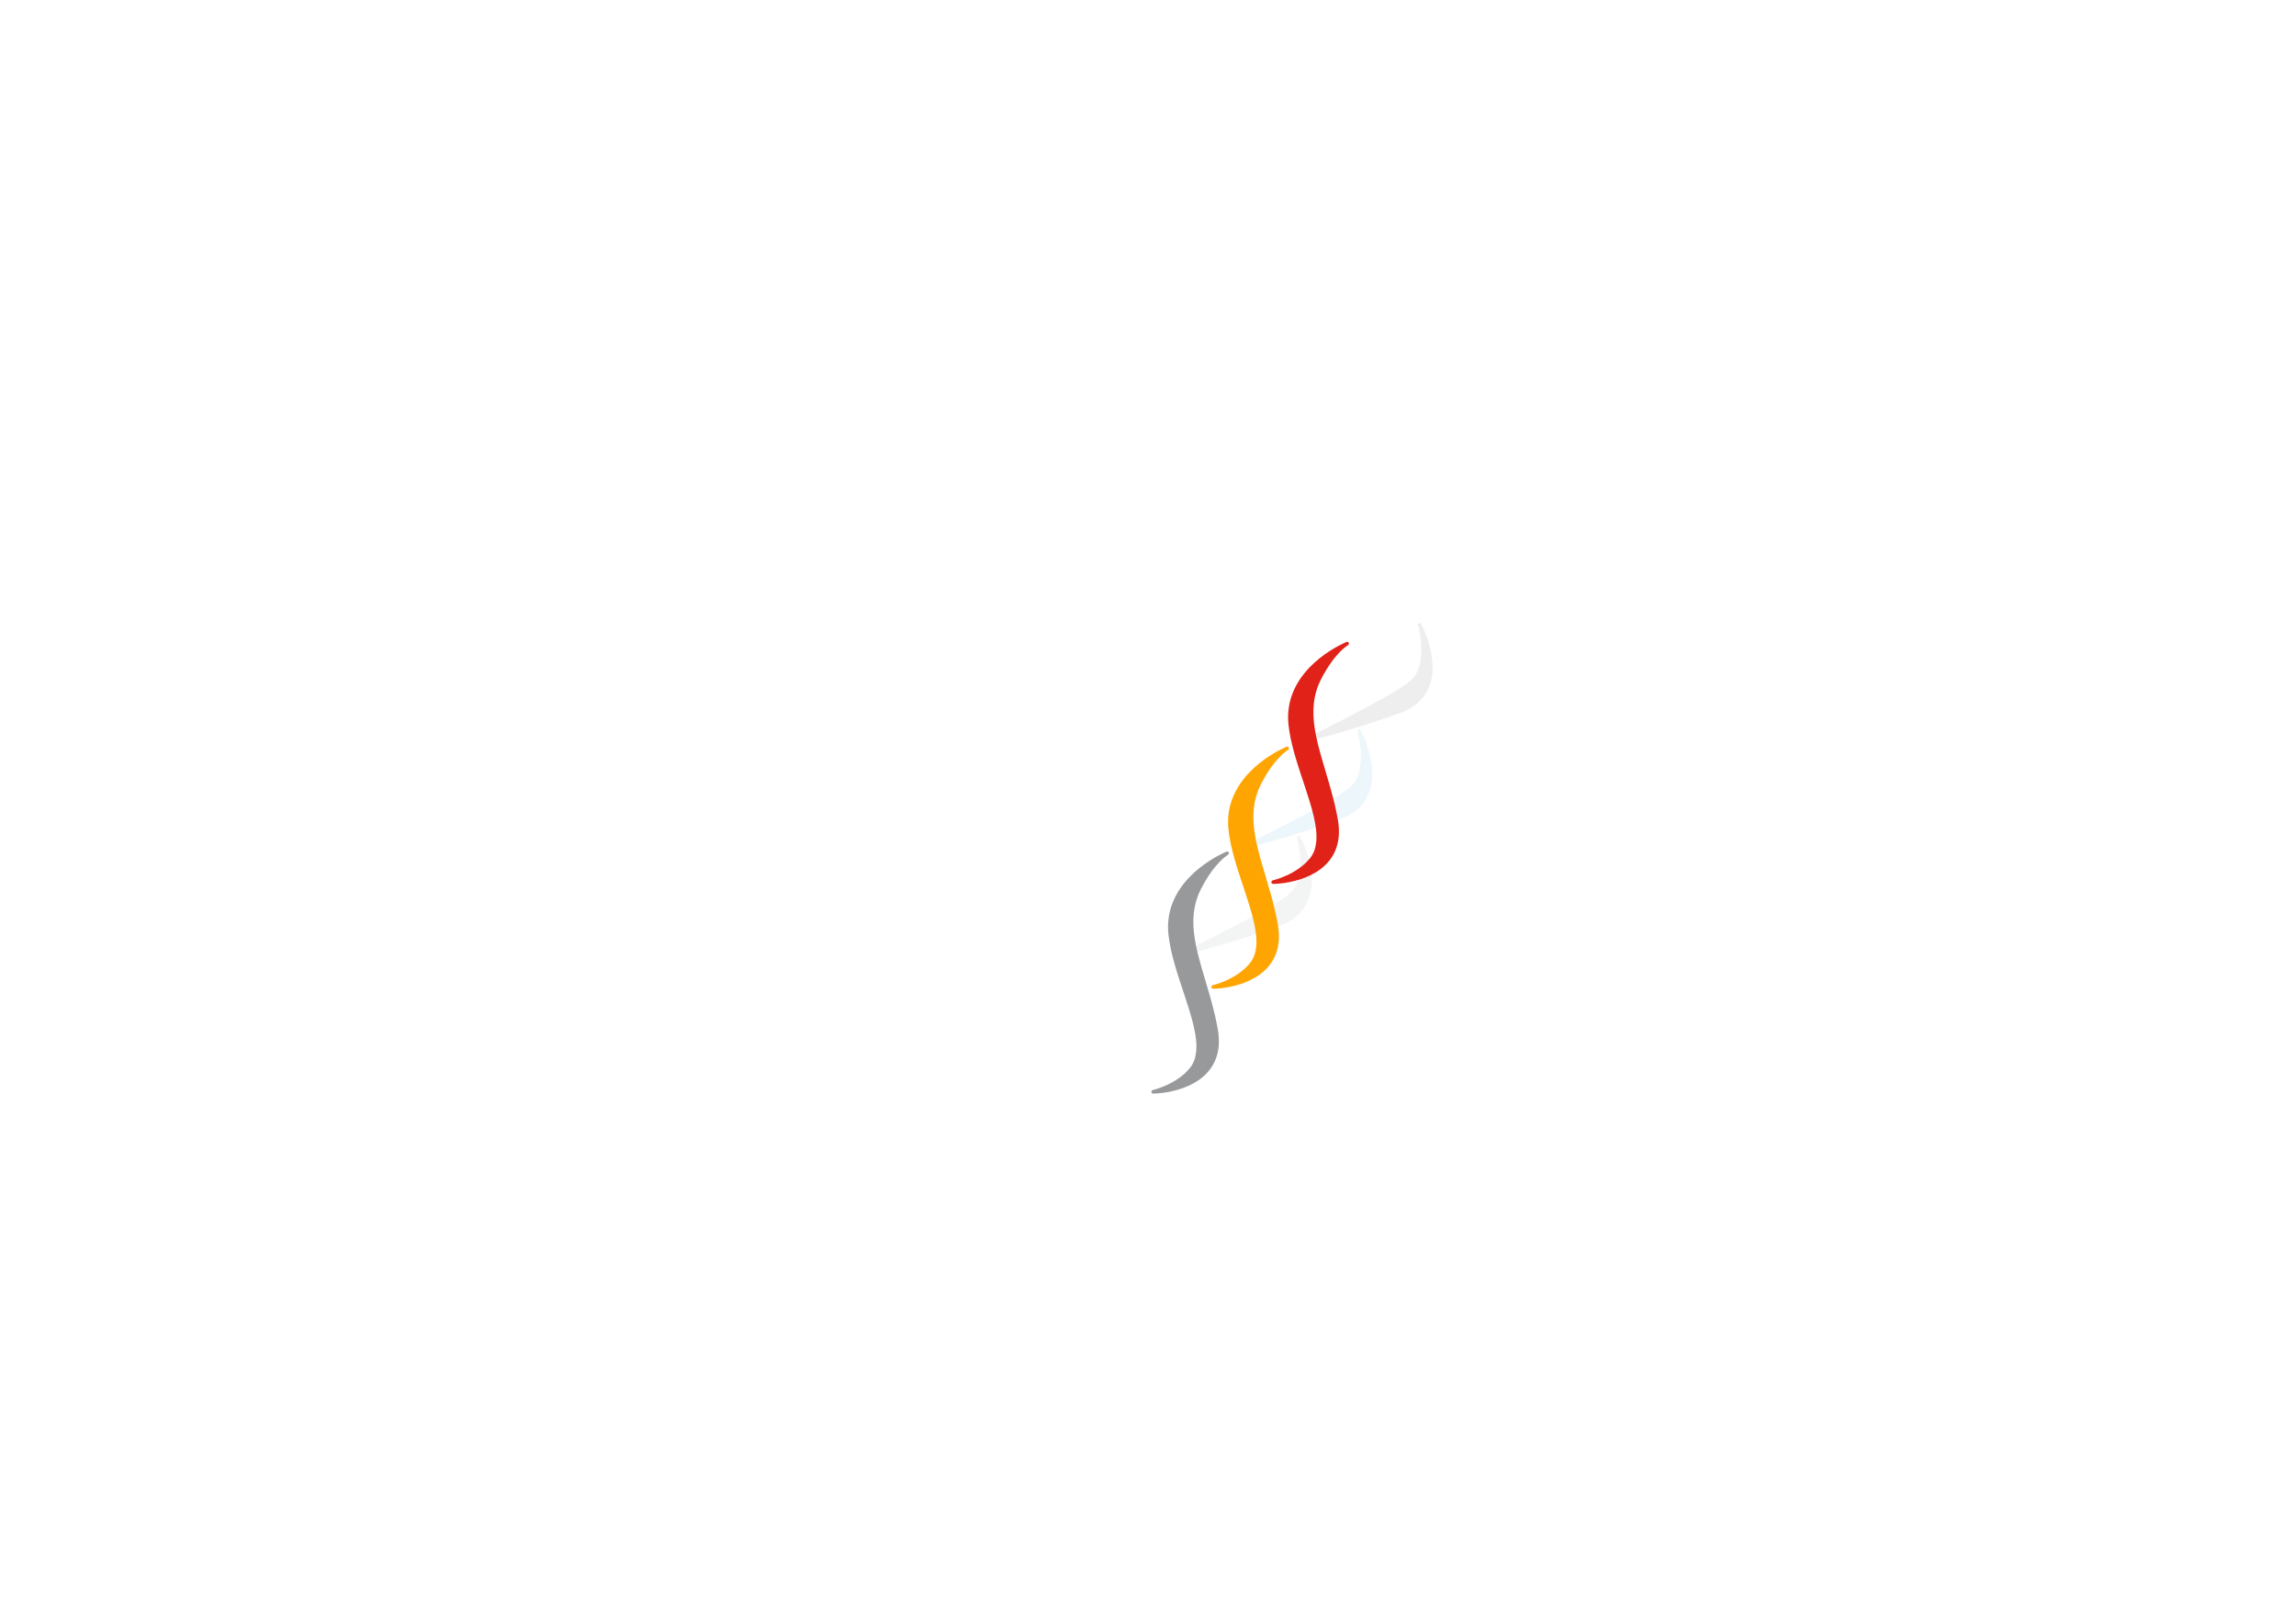
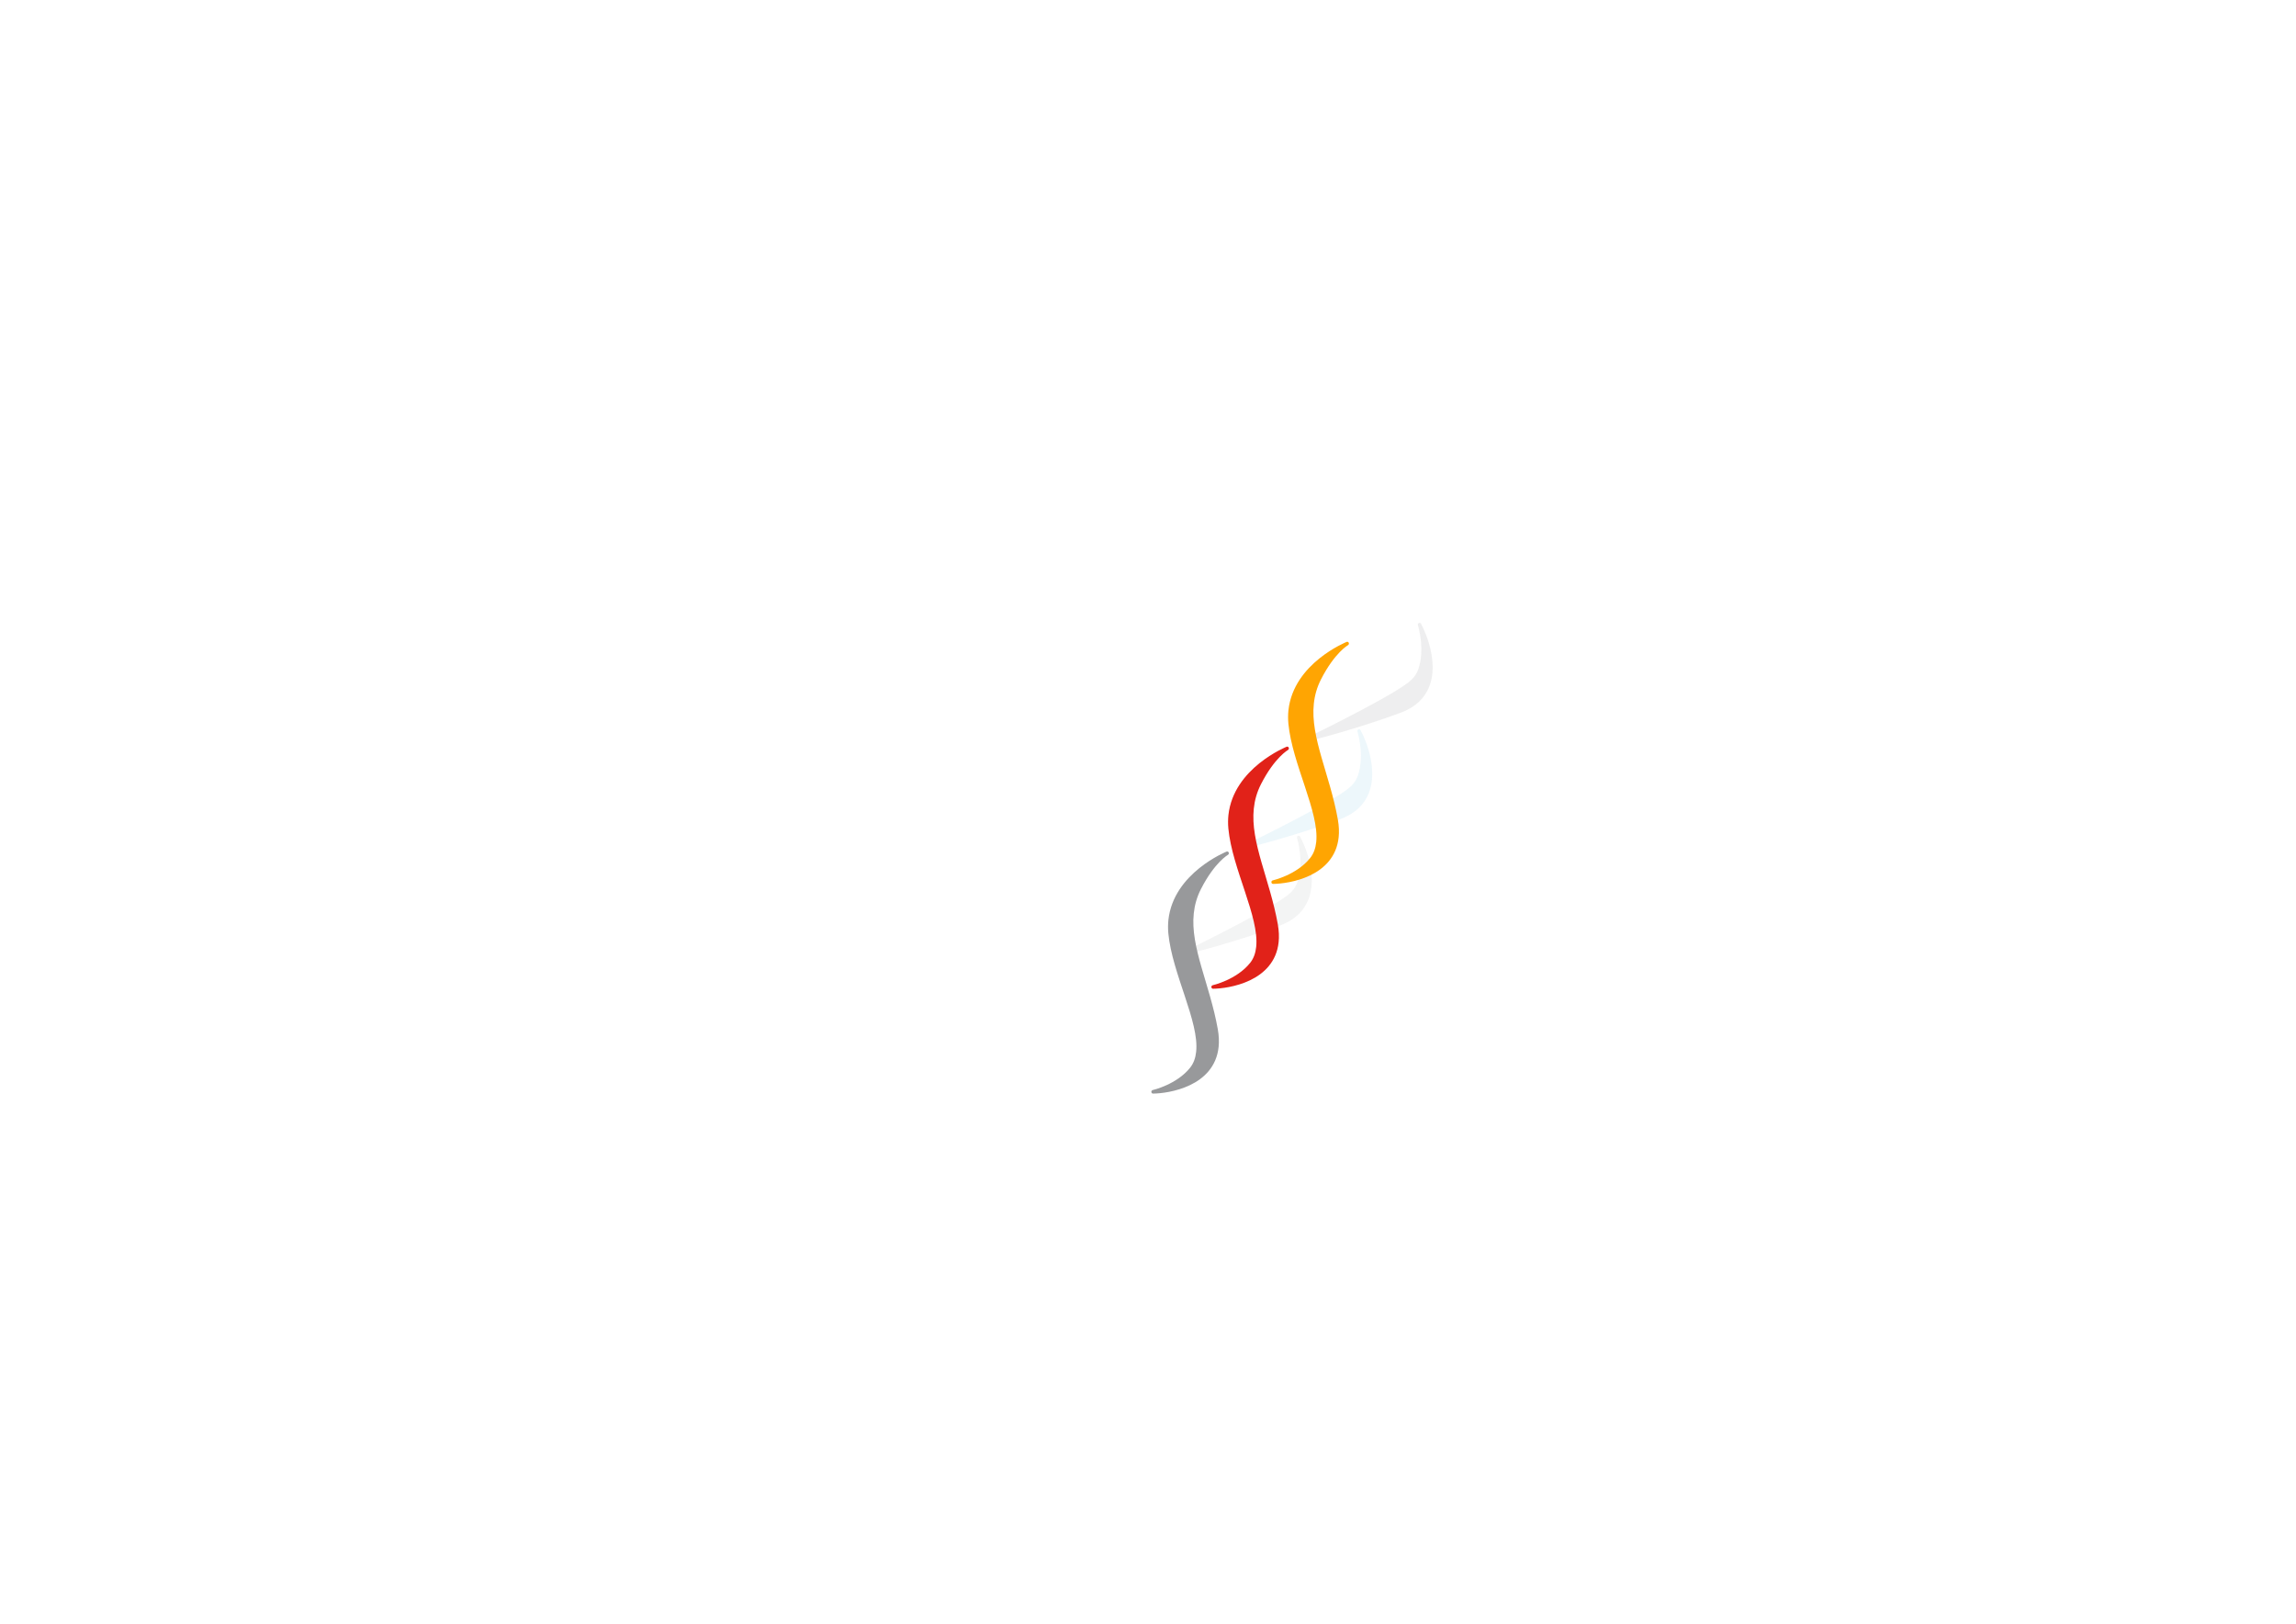
<svg xmlns="http://www.w3.org/2000/svg" version="1.1" width="1683.78" height="1190.552" viewBox="0 0 1683.78 1190.552">
  <defs>
    <clipPath id="clip_1">
      <path transform="matrix(2,0,0,-2,0,1190.552)" d="M0 595.276H841.89V0H0Z" />
    </clipPath>
    <clipPath id="clip_2">
      <path transform="matrix(2,0,0,-2,0,1190.552)" d="M429.776 244.264H481.006V288.878H429.776Z" />
    </clipPath>
    <clipPath id="clip_3">
      <path transform="matrix(2,0,0,-2,0,1190.552)" d="M451.937 283.287H503.165V327.903H451.937Z" />
    </clipPath>
    <clipPath id="clip_4">
      <path transform="matrix(2,0,0,-2,0,1190.552)" d="M474.096 322.311H525.325V366.927H474.096Z" />
    </clipPath>
  </defs>
  <g>
    <g>
      <g clip-path="url(#clip_1)">
        <g opacity=".12">
          <g clip-path="url(#clip_2)">
            <path transform="matrix(2,0,0,-2,951.8692,612.911)" d="M0 0C.264 .125 .572 .039 .74-.203 .754-.223 .767-.242 .775-.264 2.183-2.838 4.405-8.057 4.949-13.752 5.501-19.434 4.314-25.693-1.195-29.928-2.684-31.07-4.477-32.066-6.612-32.865-21.433-38.389-39.212-43.242-46.158-44.557-46.158-44.557-12.144-28.25-3.838-21.781-2.13-20.463-.892-18.904-.209-16.969 1.082-13.293 1.062-9.236 .703-6.1 .347-2.967-.339-.793-.336-.787-.433-.475-.288-.135 0 0" fill="#9c9e9f" />
          </g>
        </g>
        <g opacity=".12">
          <g clip-path="url(#clip_3)">
            <path transform="matrix(2,0,0,-2,996.1836,534.8602)" d="M0 0C.269 .125 .575 .037 .742-.203 .756-.223 .77-.242 .778-.264 2.183-2.84 4.408-8.057 4.949-13.756 5.504-19.434 4.318-25.695-1.194-29.93-2.68-31.072-4.474-32.064-6.609-32.867-21.43-38.391-39.207-43.242-46.154-44.559-46.154-44.559-12.141-28.252-3.834-21.781-2.123-20.463-.887-18.904-.206-16.971 1.085-13.297 1.069-9.236 .704-6.1 .347-2.969-.335-.795-.332-.787-.432-.477-.284-.137 0 0" fill="#65b8dc" />
          </g>
        </g>
        <g opacity=".12">
          <g clip-path="url(#clip_4)">
            <path transform="matrix(2,0,0,-2,1040.504,456.8134)" d="M0 0C.266 .127 .574 .037 .742-.205 .756-.223 .767-.242 .78-.261 2.185-2.839 4.406-8.057 4.95-13.755 5.503-19.432 4.314-25.693-1.194-29.928-2.682-31.072-4.474-32.064-6.608-32.865-21.43-38.389-39.208-43.244-46.156-44.559-46.156-44.559-12.14-28.248-3.836-21.782-2.126-20.463-.889-18.903-.208-16.97 1.084-13.296 1.067-9.236 .706-6.102 .346-2.967-.338-.795-.33-.787-.432-.477-.286-.135 0 0" fill="#707173" />
          </g>
        </g>
        <path transform="matrix(2,0,0,-2,844.3536,800.6844)" d="M0 0C-.034 .33 .18 .639 .493 .709 .497 .717 2.684 1.205 5.512 2.486 8.346 3.77 11.779 5.838 14.219 8.916 15.505 10.543 16.186 12.48 16.423 14.738 17.637 25.715 7.63 43.391 6.225 58.15 6.067 59.869 6.085 61.514 6.248 63.082 8.134 80.396 27.548 88.092 27.578 88.137 27.889 88.26 28.233 88.115 28.366 87.797 28.5 87.484 28.374 87.113 28.084 86.951 28.087 86.945 27.816 86.803 27.29 86.402 26.761 86.002 25.991 85.359 25.065 84.408 23.213 82.502 20.715 79.357 18.191 74.42 16.687 71.477 15.873 68.514 15.553 65.482 14.223 53.102 21.439 39.486 24.367 22.996 24.786 20.613 24.863 18.451 24.658 16.494 23.904 9.24 19.223 4.924 14.148 2.514 9.059 .084 3.512-.555 .618-.584 .597-.582 .572-.582 .55-.58 .26-.551 .029-.312 0 0" fill="#98999b" />
-         <path transform="matrix(2,0,0,-2,888.3692,723.8134)" d="M0 0C-.03 .334 .184 .643 .494 .711 .501 .719 2.684 1.205 5.513 2.486 8.346 3.77 11.783 5.842 14.223 8.918 15.507 10.543 16.19 12.482 16.427 14.734 17.639 25.715 7.631 43.393 6.227 58.152 6.068 59.873 6.087 61.516 6.249 63.088 8.136 80.398 27.551 88.092 27.582 88.137 27.889 88.264 28.235 88.115 28.367 87.799 28.502 87.486 28.379 87.113 28.087 86.953 28.089 86.949 27.82 86.805 27.295 86.404 26.764 86 25.996 85.361 25.068 84.408 23.214 82.502 20.713 79.357 18.193 74.422 16.689 71.477 15.876 68.514 15.559 65.482 14.227 53.104 21.441 39.486 24.368 22.998 24.785 20.615 24.866 18.453 24.66 16.494 23.905 9.242 19.227 4.926 14.153 2.514 9.059 .086 3.515-.555 .62-.58 .597-.584 .574-.582 .553-.578 .263-.549 .03-.311 0 0" fill="#ffa502" />
-         <path transform="matrix(2,0,0,-2,932.3886,646.9422)" d="M0 0C-.032 .334 .182 .643 .495 .711 .499 .723 2.685 1.209 5.514 2.492 8.347 3.772 11.782 5.842 14.222 8.92 15.508 10.545 16.19 12.486 16.429 14.74 17.637 25.717 7.633 43.397 6.23 58.154 6.069 59.875 6.084 61.516 6.25 63.088 8.136 80.401 27.551 88.094 27.582 88.141 27.891 88.266 28.236 88.115 28.37 87.802 28.503 87.488 28.378 87.115 28.087 86.953 28.089 86.949 27.821 86.807 27.293 86.406 26.765 86.004 25.996 85.362 25.068 84.41 23.213 82.504 20.717 79.359 18.196 74.423 16.687 71.478 15.874 68.516 15.558 65.484 14.229 53.105 21.441 39.488 24.368 22.998 24.788 20.615 24.864 18.455 24.658 16.5 23.905 9.244 19.228 4.928 14.151 2.514 9.062 .088 3.517-.551 .622-.58 .598-.58 .575-.578 .553-.578 .262-.549 .03-.309 0 0" fill="#e12219" />
+         <path transform="matrix(2,0,0,-2,888.3692,723.8134)" d="M0 0C-.03 .334 .184 .643 .494 .711 .501 .719 2.684 1.205 5.513 2.486 8.346 3.77 11.783 5.842 14.223 8.918 15.507 10.543 16.19 12.482 16.427 14.734 17.639 25.715 7.631 43.393 6.227 58.152 6.068 59.873 6.087 61.516 6.249 63.088 8.136 80.398 27.551 88.092 27.582 88.137 27.889 88.264 28.235 88.115 28.367 87.799 28.502 87.486 28.379 87.113 28.087 86.953 28.089 86.949 27.82 86.805 27.295 86.404 26.764 86 25.996 85.361 25.068 84.408 23.214 82.502 20.713 79.357 18.193 74.422 16.689 71.477 15.876 68.514 15.559 65.482 14.227 53.104 21.441 39.486 24.368 22.998 24.785 20.615 24.866 18.453 24.66 16.494 23.905 9.242 19.227 4.926 14.153 2.514 9.059 .086 3.515-.555 .62-.58 .597-.584 .574-.582 .553-.578 .263-.549 .03-.311 0 0" fill="#e12219" />
+         <path transform="matrix(2,0,0,-2,932.3886,646.9422)" d="M0 0C-.032 .334 .182 .643 .495 .711 .499 .723 2.685 1.209 5.514 2.492 8.347 3.772 11.782 5.842 14.222 8.92 15.508 10.545 16.19 12.486 16.429 14.74 17.637 25.717 7.633 43.397 6.23 58.154 6.069 59.875 6.084 61.516 6.25 63.088 8.136 80.401 27.551 88.094 27.582 88.141 27.891 88.266 28.236 88.115 28.37 87.802 28.503 87.488 28.378 87.115 28.087 86.953 28.089 86.949 27.821 86.807 27.293 86.406 26.765 86.004 25.996 85.362 25.068 84.41 23.213 82.504 20.717 79.359 18.196 74.423 16.687 71.478 15.874 68.516 15.558 65.484 14.229 53.105 21.441 39.488 24.368 22.998 24.788 20.615 24.864 18.455 24.658 16.5 23.905 9.244 19.228 4.928 14.151 2.514 9.062 .088 3.517-.551 .622-.58 .598-.58 .575-.578 .553-.578 .262-.549 .03-.309 0 0" fill="#ffa502" />
      </g>
    </g>
  </g>
</svg>
